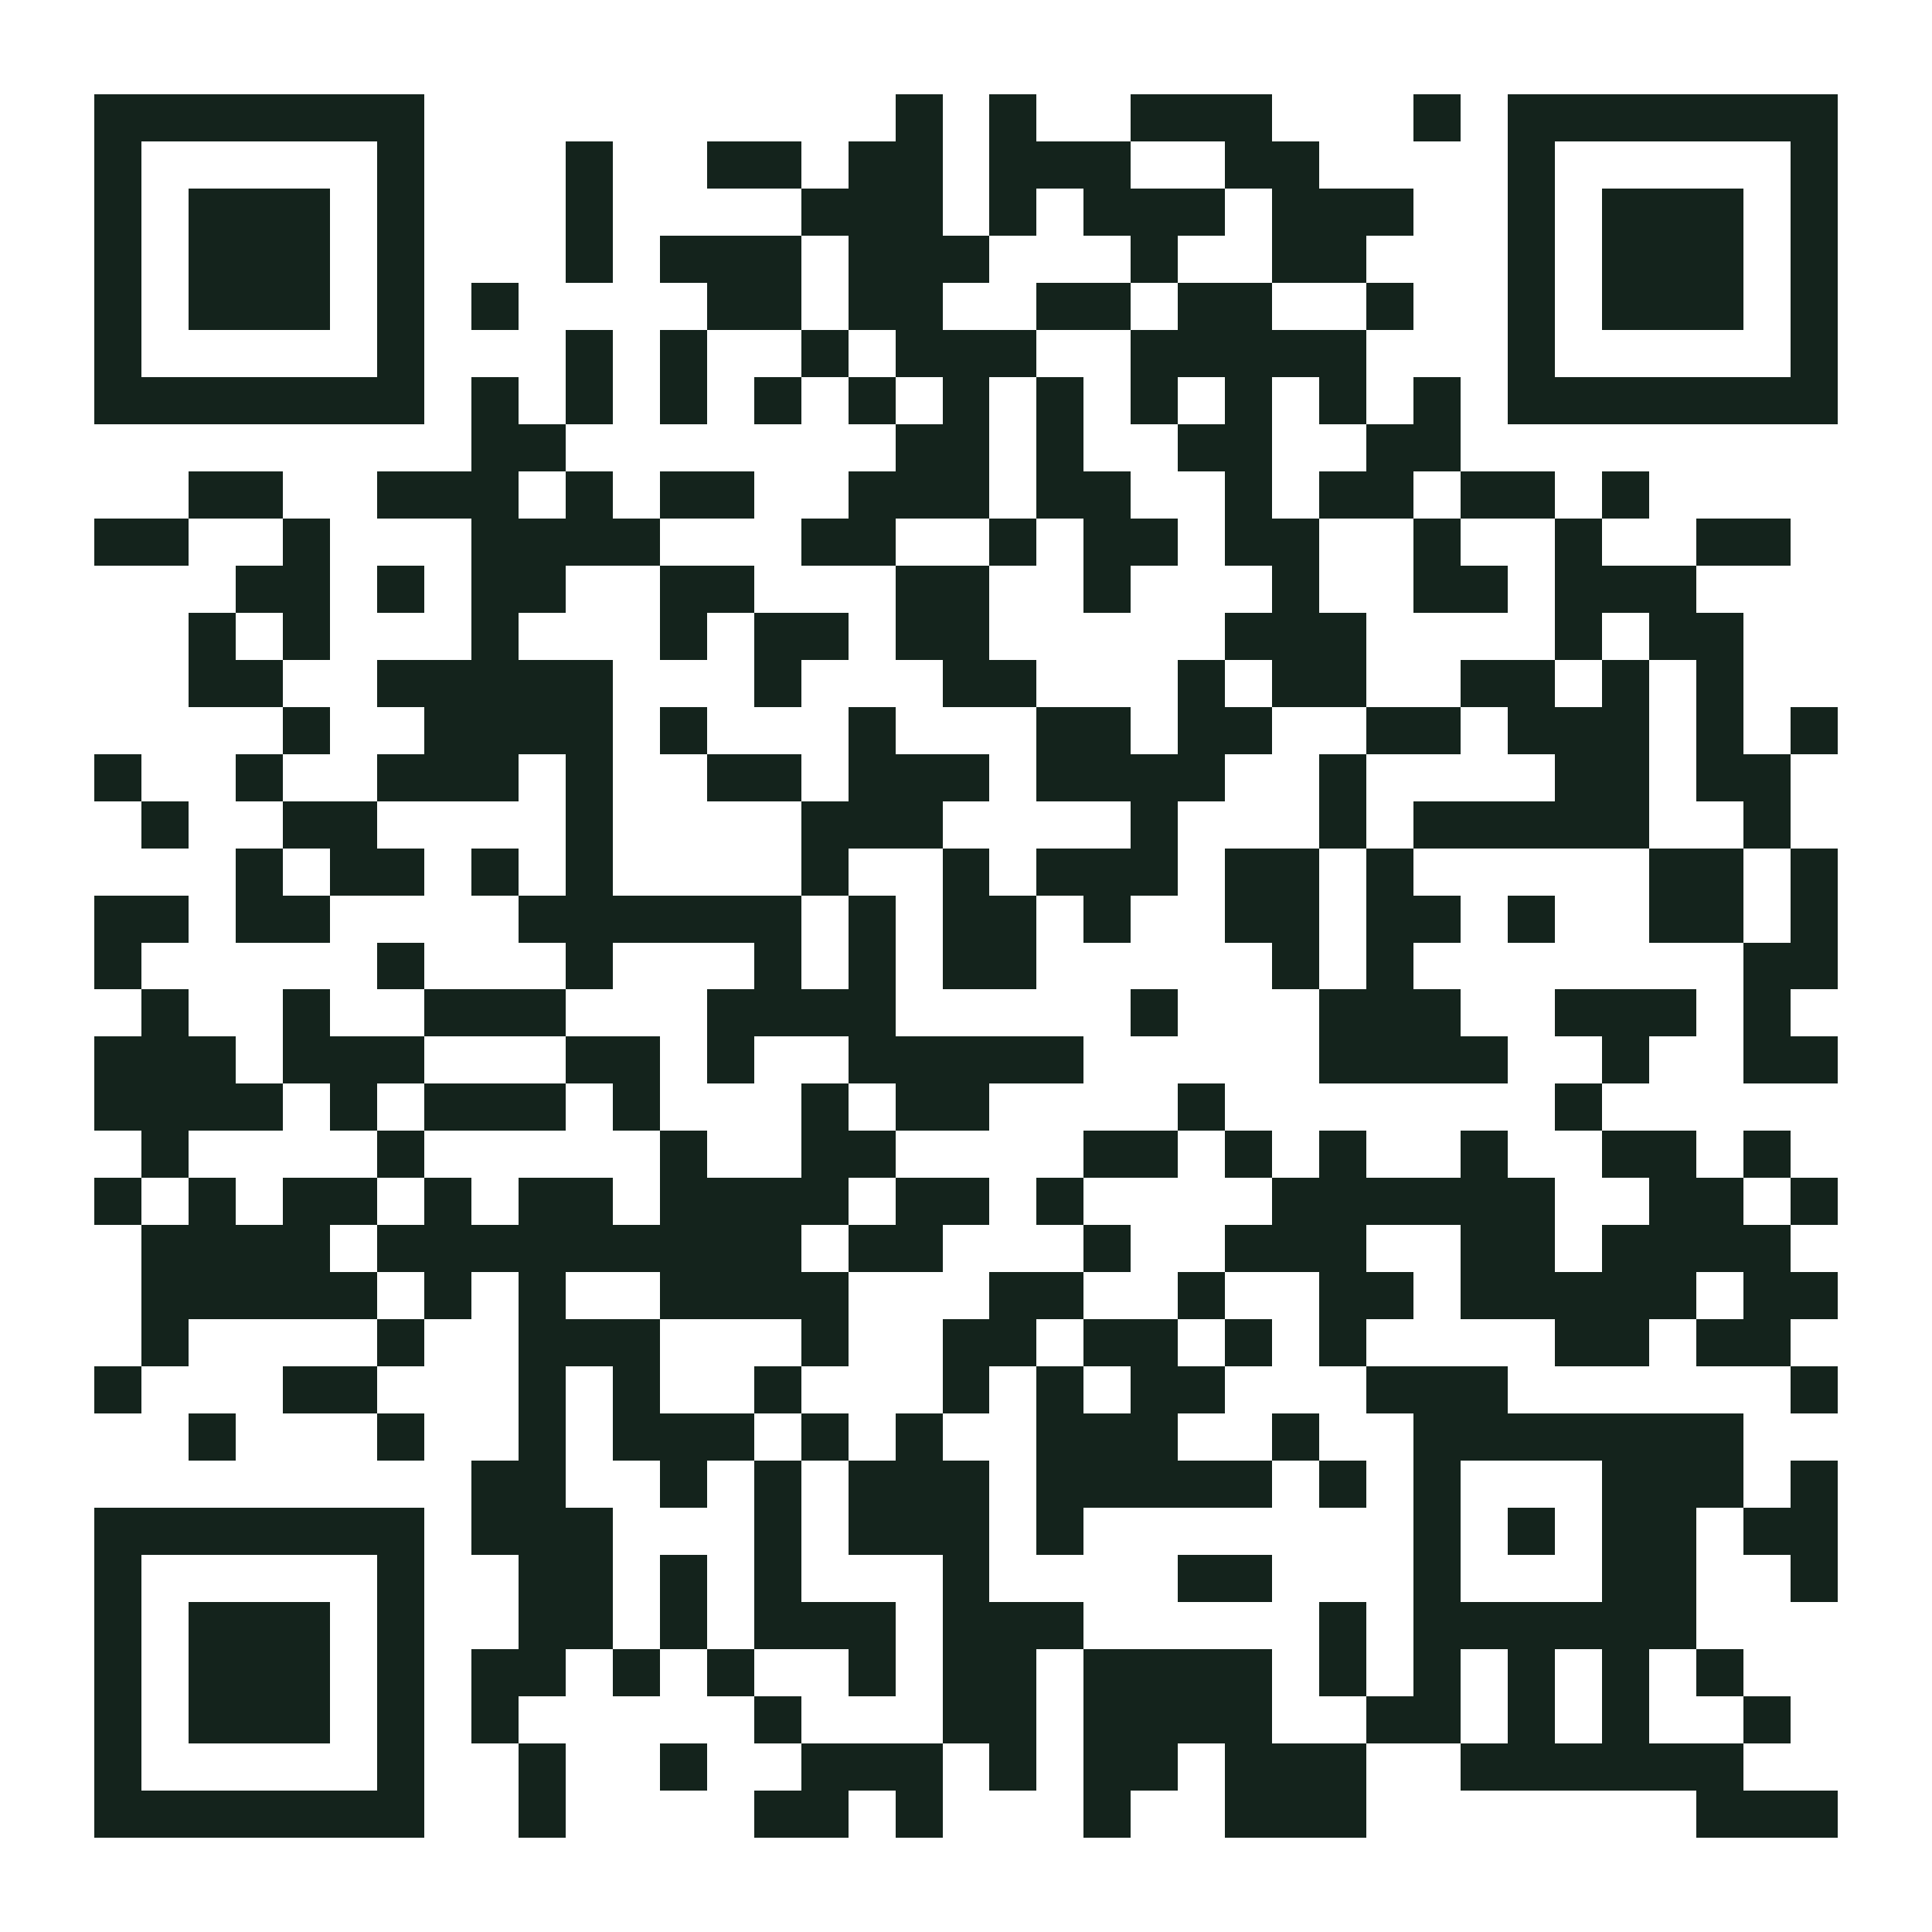
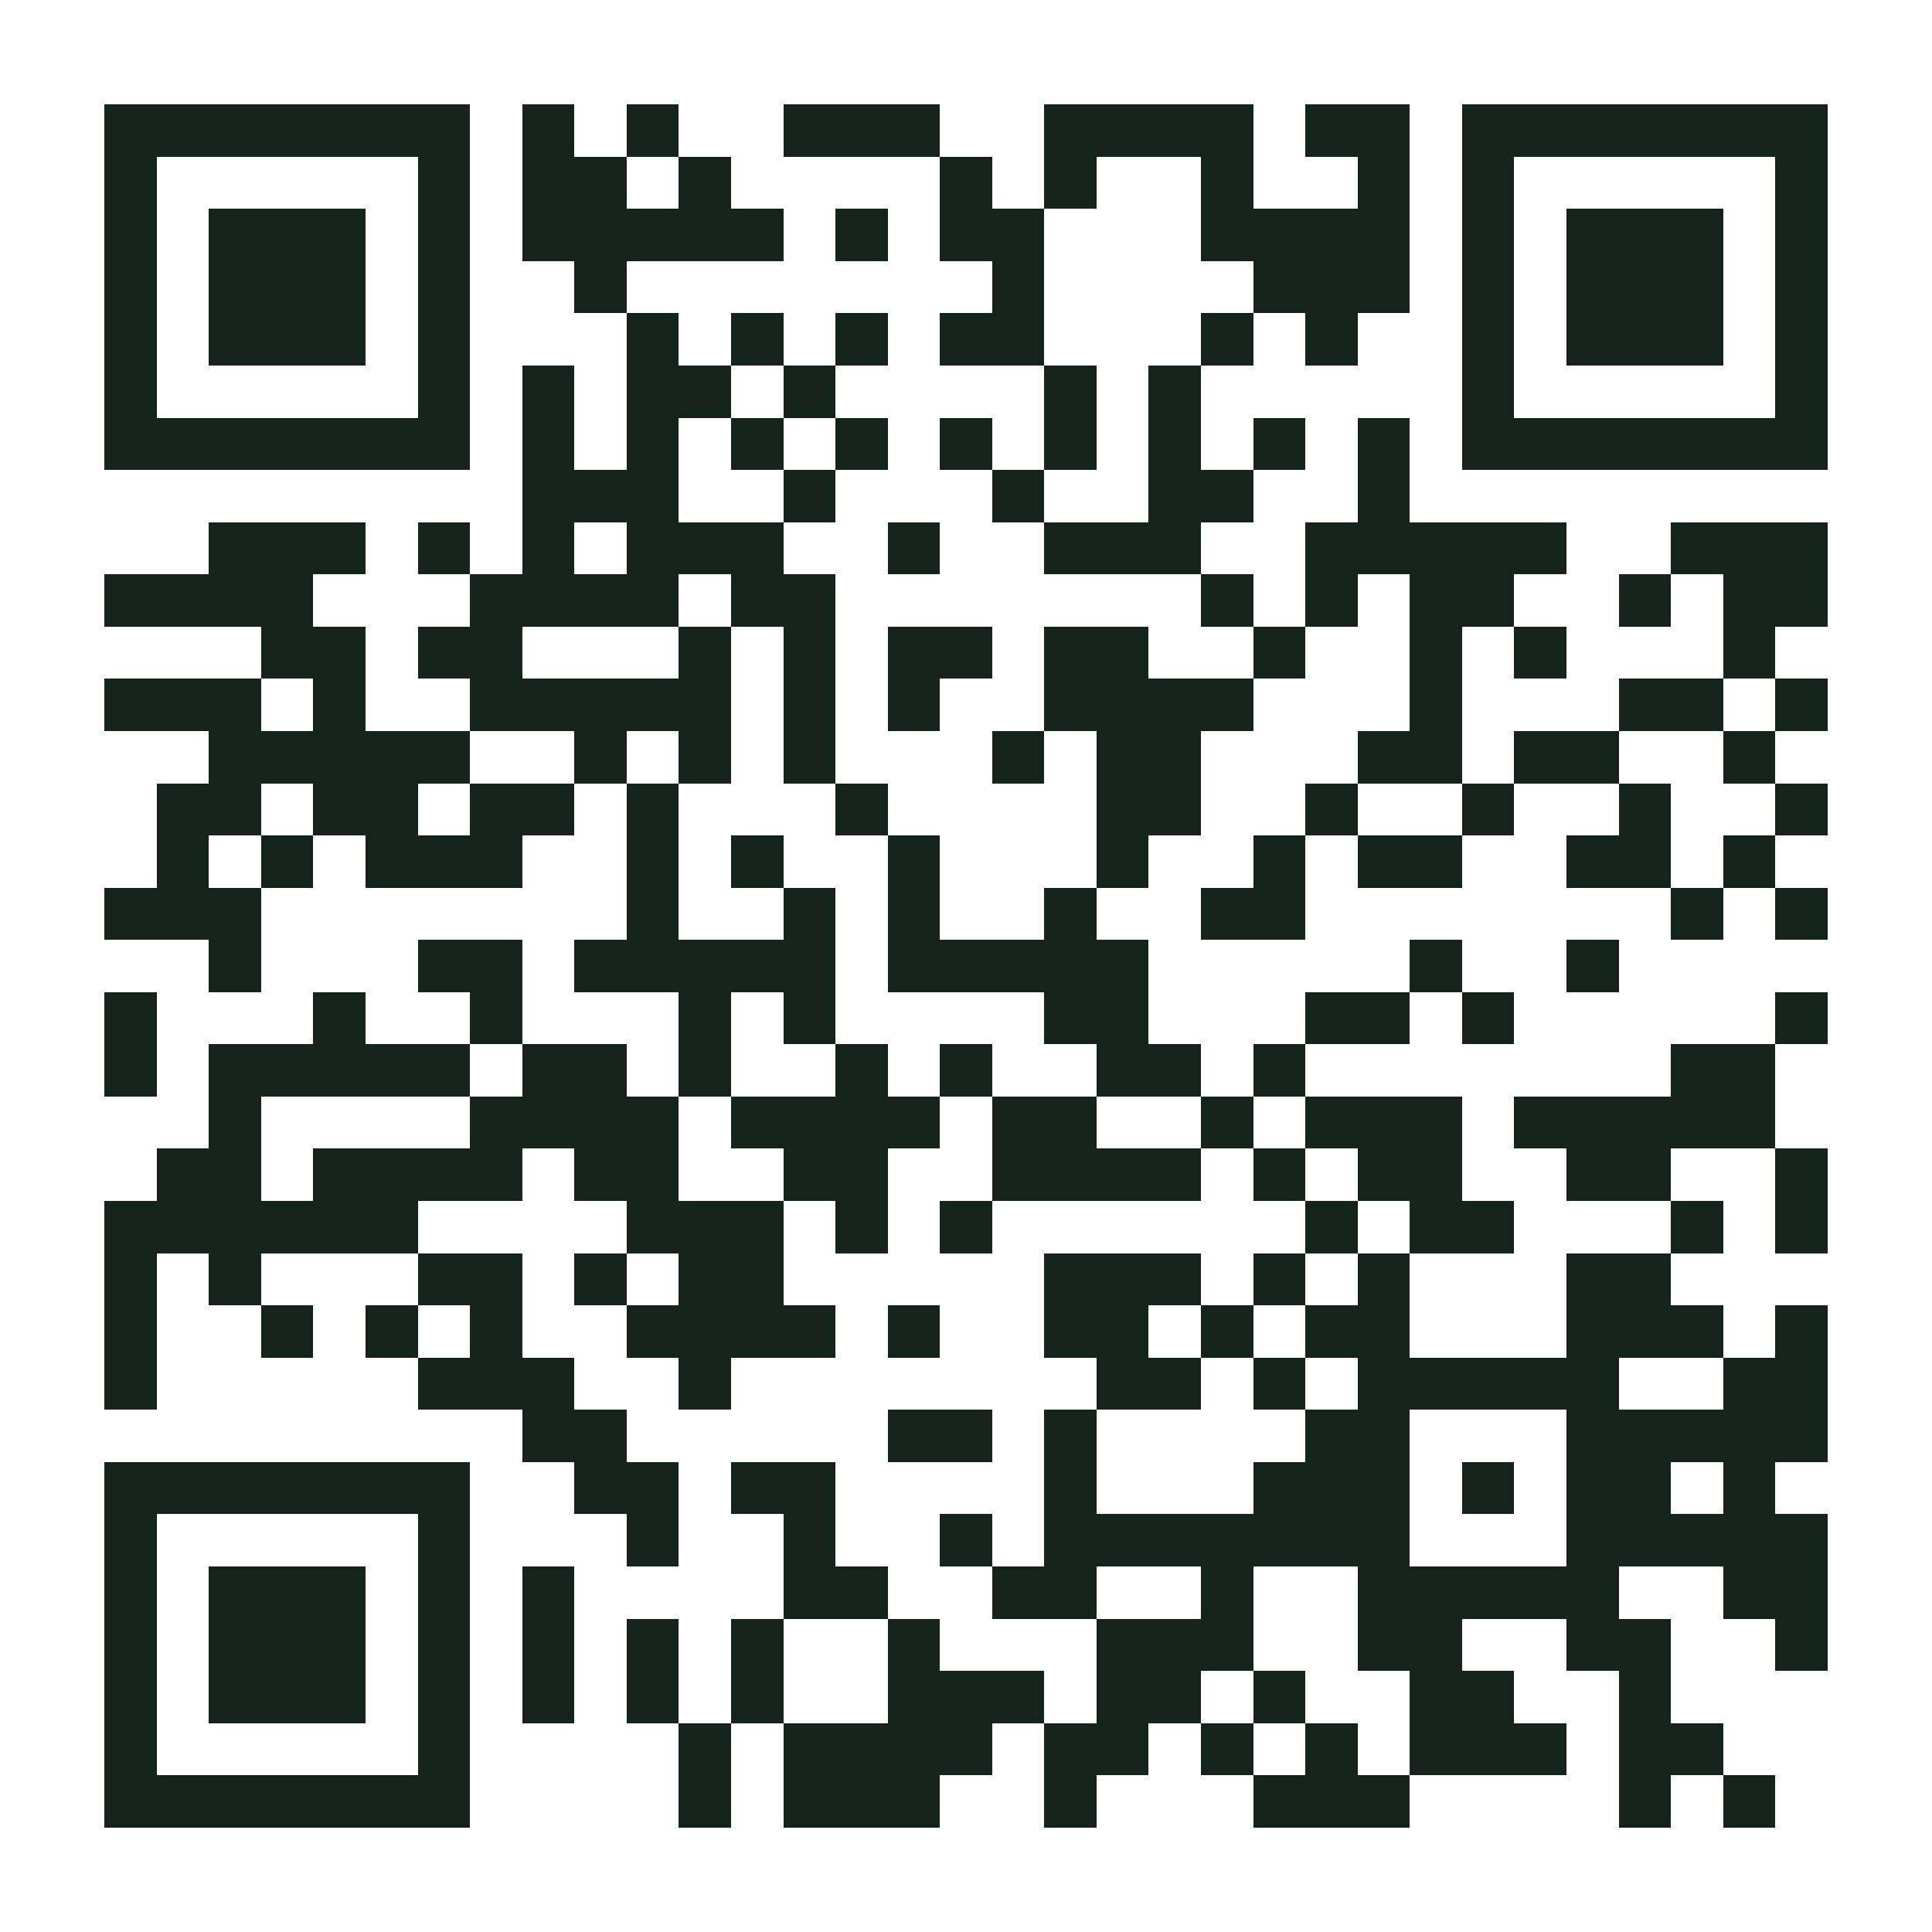
- <svg xmlns="http://www.w3.org/2000/svg" width="512" height="512" viewBox="0 0 41 41" shape-rendering="crispEdges">
-   <path fill="#ffffff" d="M0 0h41v41H0z" />
-   <path stroke="#14231C" d="M2 2.5h7m10 0h1m1 0h1m2 0h3m3 0h1m1 0h7M2 3.5h1m5 0h1m3 0h1m2 0h2m1 0h2m1 0h3m2 0h2m4 0h1m5 0h1M2 4.5h1m1 0h3m1 0h1m3 0h1m4 0h3m1 0h1m1 0h3m1 0h3m2 0h1m1 0h3m1 0h1M2 5.5h1m1 0h3m1 0h1m3 0h1m1 0h3m1 0h3m3 0h1m2 0h2m3 0h1m1 0h3m1 0h1M2 6.5h1m1 0h3m1 0h1m1 0h1m4 0h2m1 0h2m2 0h2m1 0h2m2 0h1m2 0h1m1 0h3m1 0h1M2 7.5h1m5 0h1m3 0h1m1 0h1m2 0h1m1 0h3m2 0h5m3 0h1m5 0h1M2 8.5h7m1 0h1m1 0h1m1 0h1m1 0h1m1 0h1m1 0h1m1 0h1m1 0h1m1 0h1m1 0h1m1 0h1m1 0h7M10 9.5h2m7 0h2m1 0h1m2 0h2m2 0h2M4 10.5h2m2 0h3m1 0h1m1 0h2m2 0h3m1 0h2m2 0h1m1 0h2m1 0h2m1 0h1M2 11.5h2m2 0h1m3 0h4m3 0h2m2 0h1m1 0h2m1 0h2m2 0h1m2 0h1m2 0h2M5 12.5h2m1 0h1m1 0h2m2 0h2m3 0h2m2 0h1m3 0h1m2 0h2m1 0h3M4 13.5h1m1 0h1m3 0h1m3 0h1m1 0h2m1 0h2m5 0h3m4 0h1m1 0h2M4 14.5h2m2 0h5m3 0h1m3 0h2m3 0h1m1 0h2m2 0h2m1 0h1m1 0h1M6 15.5h1m2 0h4m1 0h1m3 0h1m3 0h2m1 0h2m2 0h2m1 0h3m1 0h1m1 0h1M2 16.5h1m2 0h1m2 0h3m1 0h1m2 0h2m1 0h3m1 0h4m2 0h1m4 0h2m1 0h2M3 17.5h1m2 0h2m4 0h1m4 0h3m4 0h1m3 0h1m1 0h5m2 0h1M5 18.5h1m1 0h2m1 0h1m1 0h1m4 0h1m2 0h1m1 0h3m1 0h2m1 0h1m5 0h2m1 0h1M2 19.5h2m1 0h2m4 0h6m1 0h1m1 0h2m1 0h1m2 0h2m1 0h2m1 0h1m2 0h2m1 0h1M2 20.5h1m5 0h1m3 0h1m3 0h1m1 0h1m1 0h2m5 0h1m1 0h1m7 0h2M3 21.5h1m2 0h1m2 0h3m3 0h4m5 0h1m3 0h3m2 0h3m1 0h1M2 22.5h3m1 0h3m3 0h2m1 0h1m2 0h5m5 0h4m2 0h1m2 0h2M2 23.5h4m1 0h1m1 0h3m1 0h1m3 0h1m1 0h2m4 0h1m7 0h1M3 24.5h1m4 0h1m5 0h1m2 0h2m4 0h2m1 0h1m1 0h1m2 0h1m2 0h2m1 0h1M2 25.5h1m1 0h1m1 0h2m1 0h1m1 0h2m1 0h4m1 0h2m1 0h1m4 0h6m2 0h2m1 0h1M3 26.5h4m1 0h9m1 0h2m3 0h1m2 0h3m2 0h2m1 0h4M3 27.5h5m1 0h1m1 0h1m2 0h4m3 0h2m2 0h1m2 0h2m1 0h5m1 0h2M3 28.5h1m4 0h1m2 0h3m3 0h1m2 0h2m1 0h2m1 0h1m1 0h1m4 0h2m1 0h2M2 29.5h1m3 0h2m3 0h1m1 0h1m2 0h1m3 0h1m1 0h1m1 0h2m3 0h3m6 0h1M4 30.5h1m3 0h1m2 0h1m1 0h3m1 0h1m1 0h1m2 0h3m2 0h1m2 0h7M10 31.5h2m2 0h1m1 0h1m1 0h3m1 0h5m1 0h1m1 0h1m3 0h3m1 0h1M2 32.5h7m1 0h3m3 0h1m1 0h3m1 0h1m7 0h1m1 0h1m1 0h2m1 0h2M2 33.5h1m5 0h1m2 0h2m1 0h1m1 0h1m3 0h1m4 0h2m3 0h1m3 0h2m2 0h1M2 34.5h1m1 0h3m1 0h1m2 0h2m1 0h1m1 0h3m1 0h3m5 0h1m1 0h6M2 35.5h1m1 0h3m1 0h1m1 0h2m1 0h1m1 0h1m2 0h1m1 0h2m1 0h4m1 0h1m1 0h1m1 0h1m1 0h1m1 0h1M2 36.5h1m1 0h3m1 0h1m1 0h1m5 0h1m3 0h2m1 0h4m2 0h2m1 0h1m1 0h1m2 0h1M2 37.5h1m5 0h1m2 0h1m2 0h1m2 0h3m1 0h1m1 0h2m1 0h3m2 0h6M2 38.5h7m2 0h1m4 0h2m1 0h1m3 0h1m2 0h3m7 0h3" />
+ <svg xmlns="http://www.w3.org/2000/svg" width="512" height="512" viewBox="0 0 37 37" shape-rendering="crispEdges">
+   <path fill="#ffffff" d="M0 0h37v37H0z" />
+   <path stroke="#14231C" d="M2 2.5h7m1 0h1m1 0h1m2 0h3m2 0h4m1 0h2m1 0h7M2 3.5h1m5 0h1m1 0h2m1 0h1m4 0h1m1 0h1m2 0h1m2 0h1m1 0h1m5 0h1M2 4.5h1m1 0h3m1 0h1m1 0h5m1 0h1m1 0h2m3 0h4m1 0h1m1 0h3m1 0h1M2 5.5h1m1 0h3m1 0h1m2 0h1m7 0h1m4 0h3m1 0h1m1 0h3m1 0h1M2 6.5h1m1 0h3m1 0h1m3 0h1m1 0h1m1 0h1m1 0h2m3 0h1m1 0h1m2 0h1m1 0h3m1 0h1M2 7.5h1m5 0h1m1 0h1m1 0h2m1 0h1m4 0h1m1 0h1m5 0h1m5 0h1M2 8.5h7m1 0h1m1 0h1m1 0h1m1 0h1m1 0h1m1 0h1m1 0h1m1 0h1m1 0h1m1 0h7M10 9.5h3m2 0h1m3 0h1m2 0h2m2 0h1M4 10.5h3m1 0h1m1 0h1m1 0h3m2 0h1m2 0h3m2 0h5m2 0h3M2 11.5h4m3 0h4m1 0h2m7 0h1m1 0h1m1 0h2m2 0h1m1 0h2M5 12.5h2m1 0h2m3 0h1m1 0h1m1 0h2m1 0h2m2 0h1m2 0h1m1 0h1m3 0h1M2 13.5h3m1 0h1m2 0h5m1 0h1m1 0h1m2 0h4m3 0h1m3 0h2m1 0h1M4 14.5h5m2 0h1m1 0h1m1 0h1m3 0h1m1 0h2m3 0h2m1 0h2m2 0h1M3 15.5h2m1 0h2m1 0h2m1 0h1m3 0h1m4 0h2m2 0h1m2 0h1m2 0h1m2 0h1M3 16.5h1m1 0h1m1 0h3m2 0h1m1 0h1m2 0h1m3 0h1m2 0h1m1 0h2m2 0h2m1 0h1M2 17.5h3m7 0h1m2 0h1m1 0h1m2 0h1m2 0h2m7 0h1m1 0h1M4 18.5h1m3 0h2m1 0h5m1 0h5m5 0h1m2 0h1M2 19.5h1m3 0h1m2 0h1m3 0h1m1 0h1m4 0h2m3 0h2m1 0h1m5 0h1M2 20.5h1m1 0h5m1 0h2m1 0h1m2 0h1m1 0h1m2 0h2m1 0h1m7 0h2M4 21.5h1m4 0h4m1 0h4m1 0h2m2 0h1m1 0h3m1 0h5M3 22.5h2m1 0h4m1 0h2m2 0h2m2 0h4m1 0h1m1 0h2m2 0h2m2 0h1M2 23.5h6m4 0h3m1 0h1m1 0h1m6 0h1m1 0h2m3 0h1m1 0h1M2 24.5h1m1 0h1m3 0h2m1 0h1m1 0h2m5 0h3m1 0h1m1 0h1m3 0h2M2 25.5h1m2 0h1m1 0h1m1 0h1m2 0h4m1 0h1m2 0h2m1 0h1m1 0h2m3 0h3m1 0h1M2 26.5h1m5 0h3m2 0h1m7 0h2m1 0h1m1 0h5m2 0h2M10 27.5h2m5 0h2m1 0h1m4 0h2m3 0h5M2 28.5h7m2 0h2m1 0h2m4 0h1m3 0h3m1 0h1m1 0h2m1 0h1M2 29.5h1m5 0h1m3 0h1m2 0h1m2 0h1m1 0h7m3 0h5M2 30.5h1m1 0h3m1 0h1m1 0h1m4 0h2m2 0h2m2 0h1m2 0h5m2 0h2M2 31.5h1m1 0h3m1 0h1m1 0h1m1 0h1m1 0h1m2 0h1m3 0h3m2 0h2m2 0h2m2 0h1M2 32.5h1m1 0h3m1 0h1m1 0h1m1 0h1m1 0h1m2 0h3m1 0h2m1 0h1m2 0h2m2 0h1M2 33.5h1m5 0h1m4 0h1m1 0h4m1 0h2m1 0h1m1 0h1m1 0h3m1 0h2M2 34.5h7m4 0h1m1 0h3m2 0h1m3 0h3m4 0h1m1 0h1" />
</svg>
